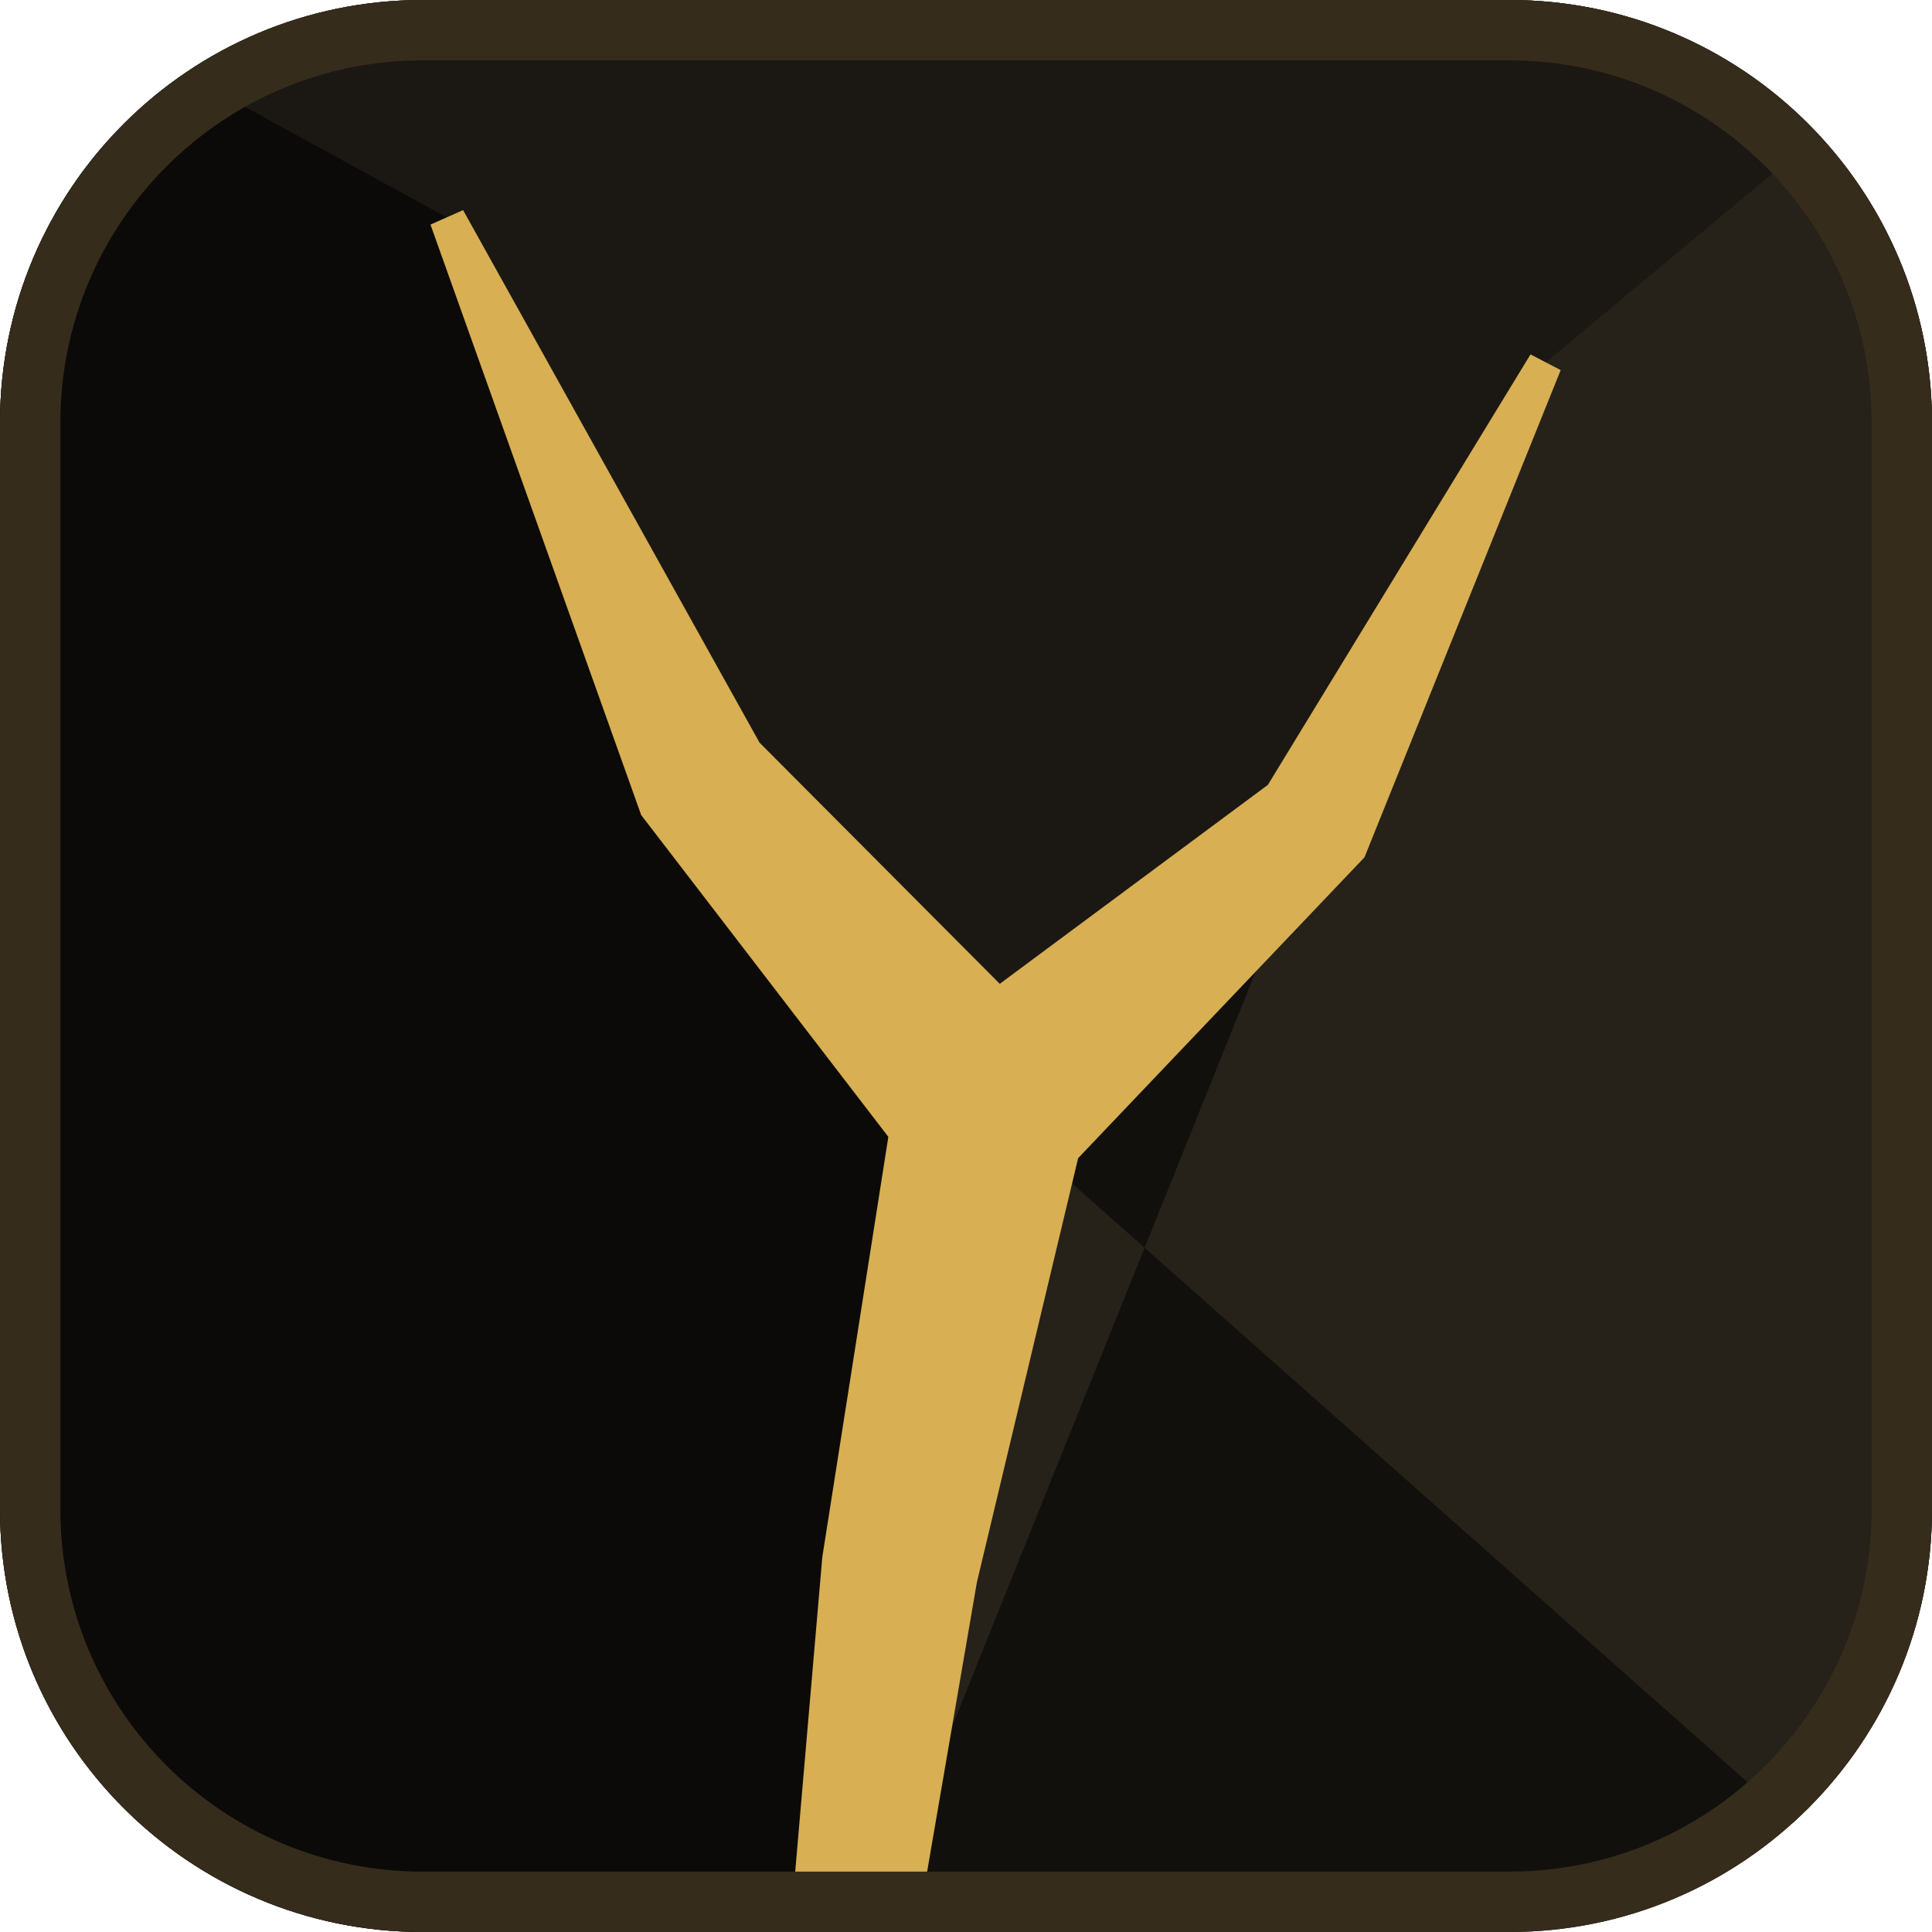
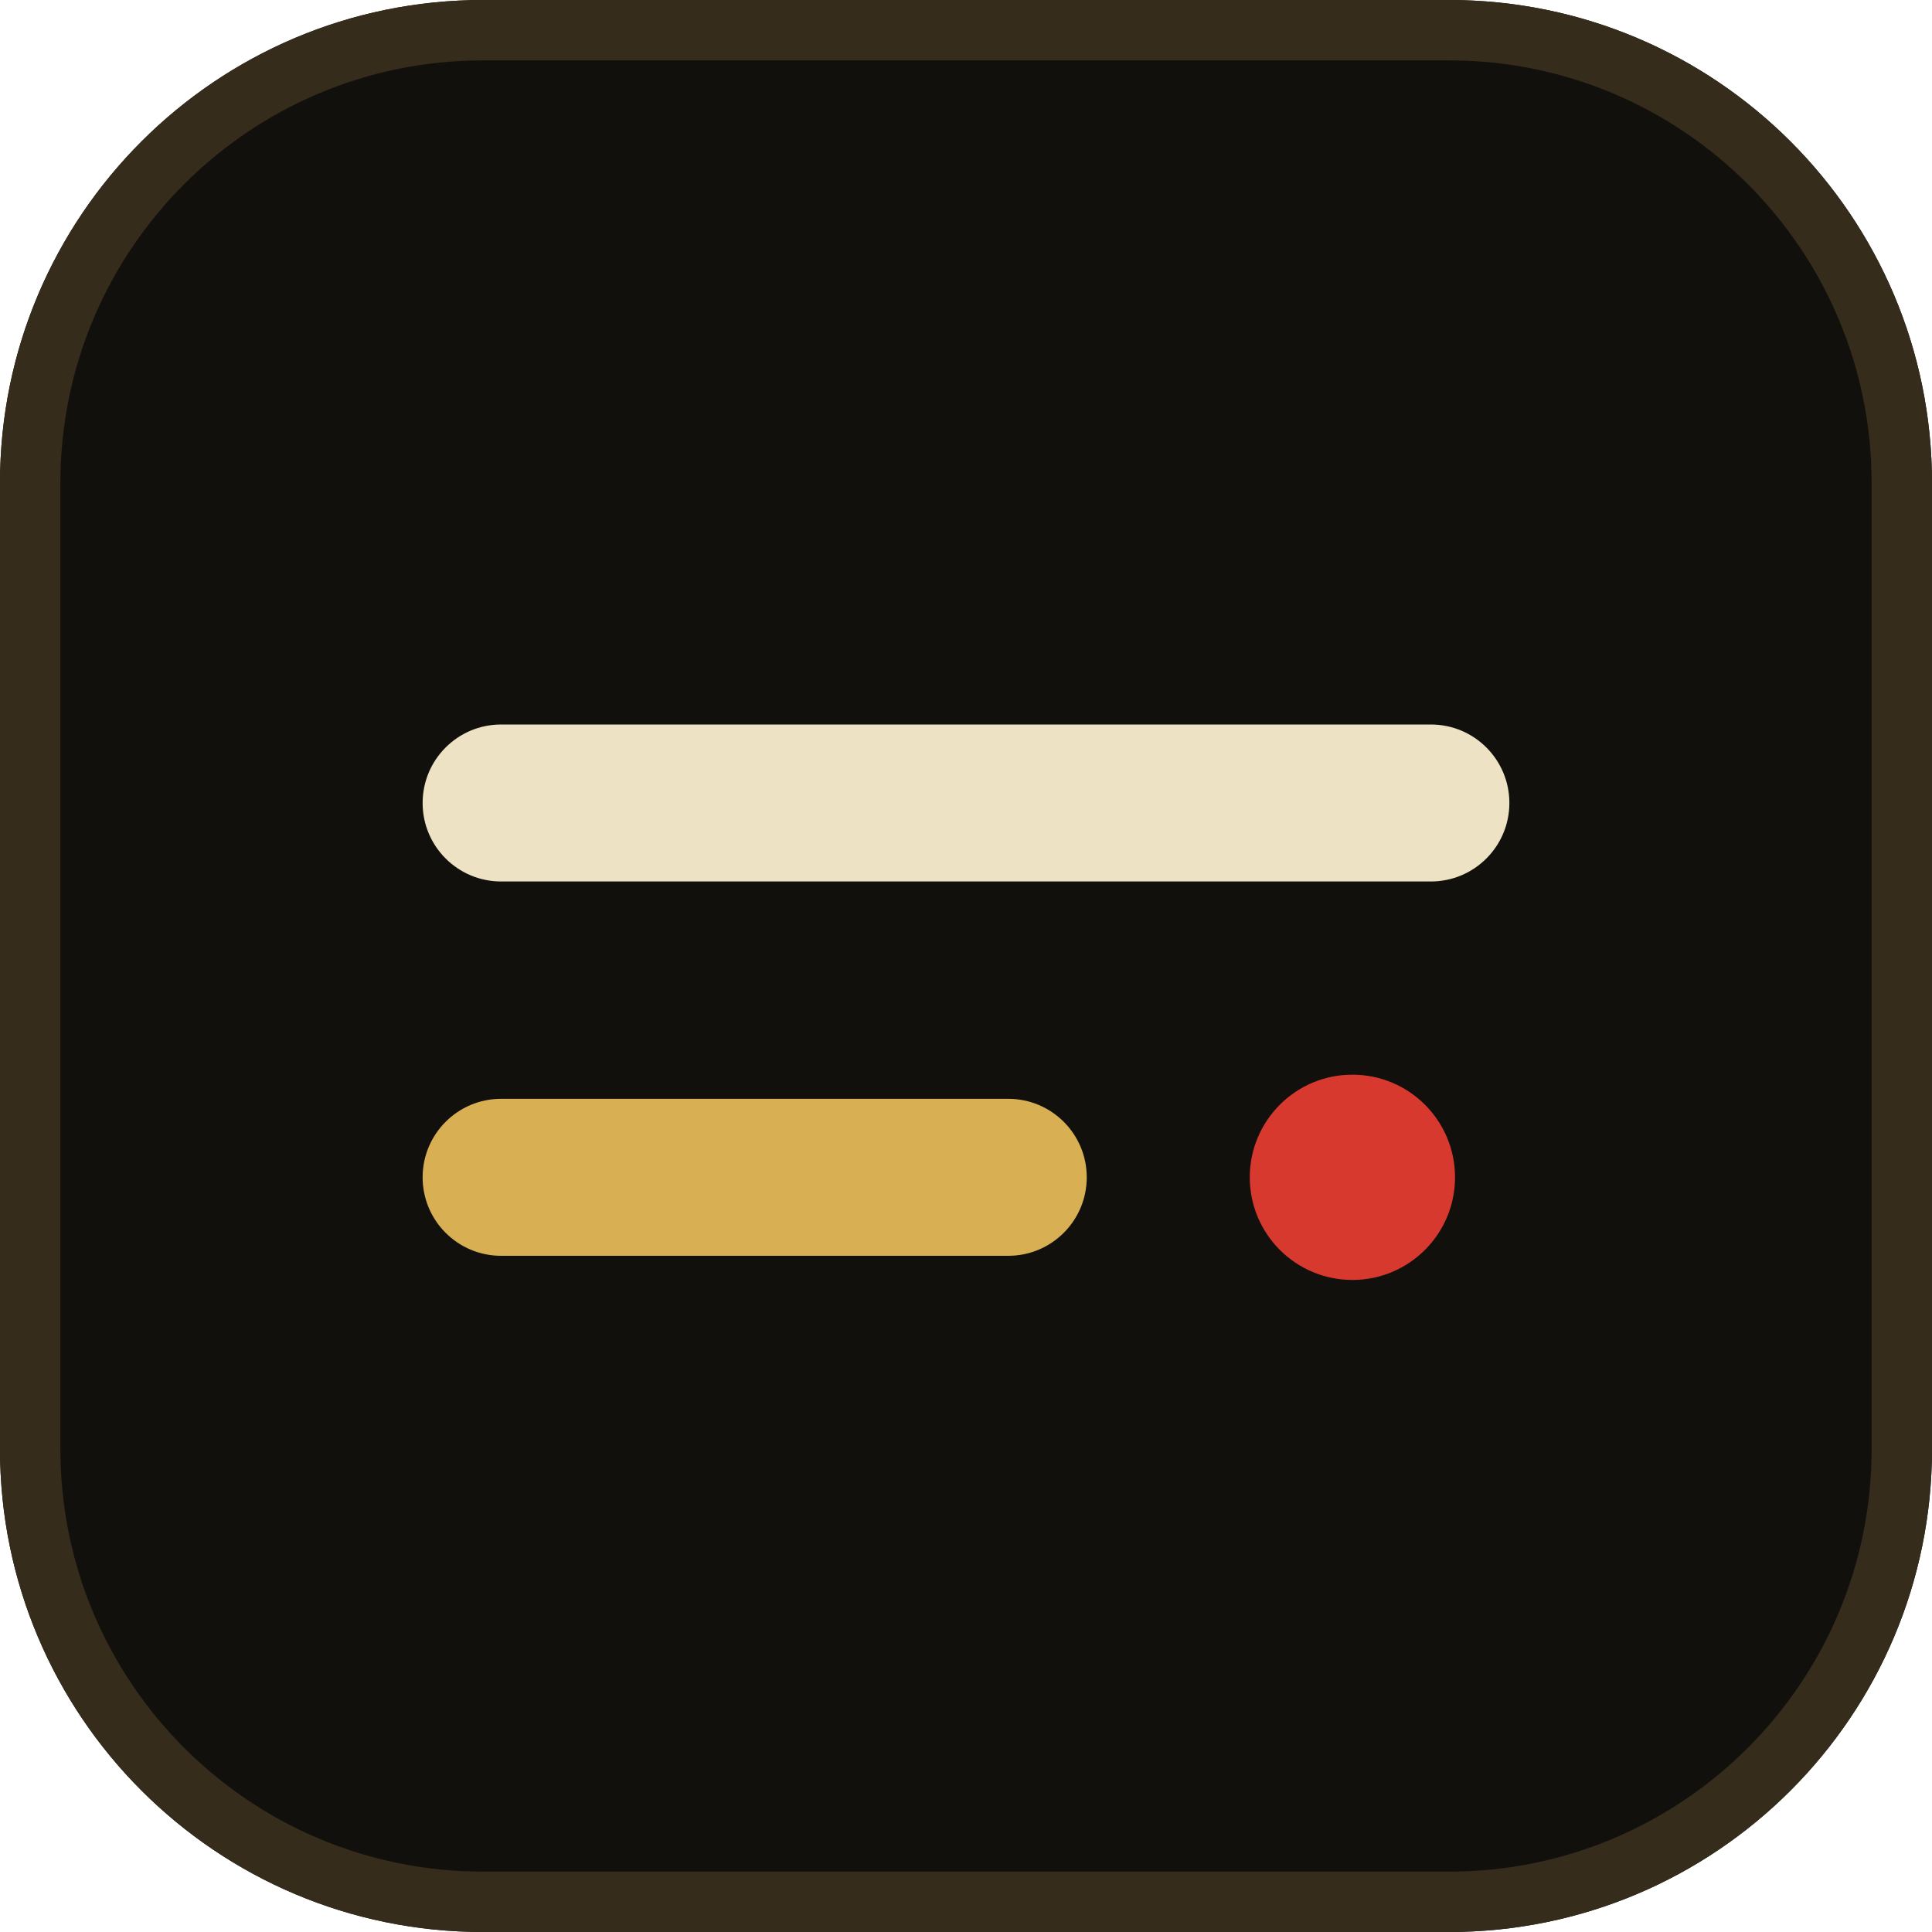
<svg xmlns="http://www.w3.org/2000/svg" viewBox="0 0 32 32" width="32" height="32" role="img" aria-label="yoshiki">
-   <defs>
-     <clipPath id="m">
-       <rect width="32" height="32" rx="7" />
-     </clipPath>
-   </defs>
-   <g clip-path="url(#m)">
-     <rect width="32" height="32" fill="#12100C" />
-     <polygon points="14.00,33.00 14.90,26.00 16.40,18.40 11.60,12.90 7.40,3.60 -1.00,-1.00 -1.00,34.00" fill="#0B0A08" />
-     <polygon points="16.40,18.40 14.90,26.00 14.00,33.00 21.80,13.60 25.60,6.00 34.00,-1.00 34.00,34.00" fill="#262119" />
-     <polygon points="7.40,3.60 11.60,12.90 16.40,18.40 21.80,13.60 25.60,6.00 34.00,-1.00 -1.00,-1.00" fill="#1B1813" />
-     <path d="M 14.99 33.13 L 16.18 26.21 L 17.97 18.71 L 14.83 18.09 L 13.62 25.79 L 13.01 32.87 Z M 17.61 17.35 L 12.58 12.30 L 7.67 3.48 L 7.13 3.72 L 10.62 13.50 L 15.19 19.45 Z M 17.46 19.60 L 22.60 14.20 L 25.85 6.13 L 25.35 5.87 L 21.00 13.00 L 15.34 17.20 Z" fill="#D8AF52" />
-   </g>
-   <rect x=".5" y=".5" width="31" height="31" rx="6.5" fill="none" stroke="#362C1B" />
+   <rect width="32" height="32" rx="8" fill="#12100C" />
+   <rect x="7" y="12" width="18" height="2.6" rx="1.3" fill="#EDE3C4" />
+   <rect x="7" y="18.2" width="11" height="2.6" rx="1.3" fill="#D8AF52" />
+   <circle cx="22.4" cy="19.5" r="1.7" fill="#d8392e" />
+   <rect x=".5" y=".5" width="31" height="31" rx="7.5" fill="none" stroke="#362C1B" />
</svg>
